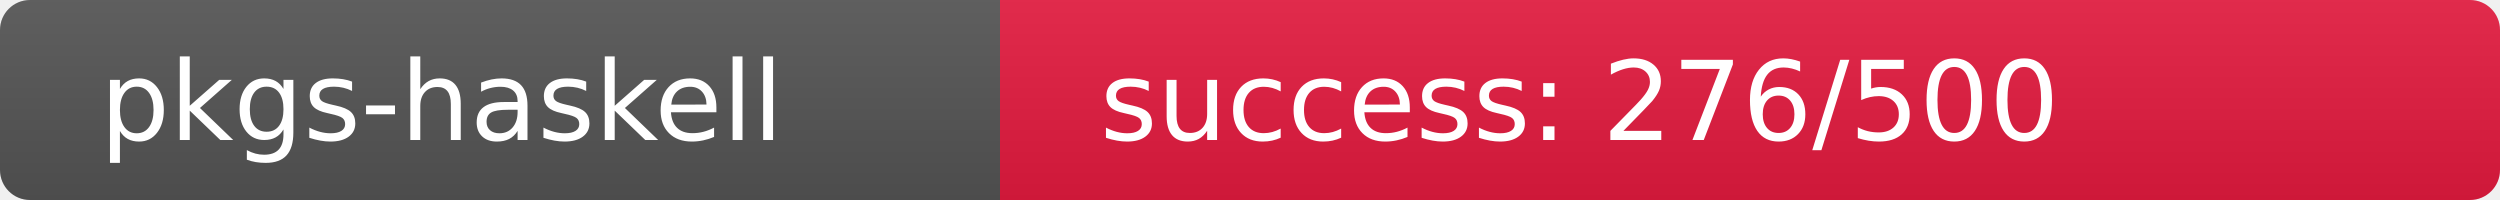
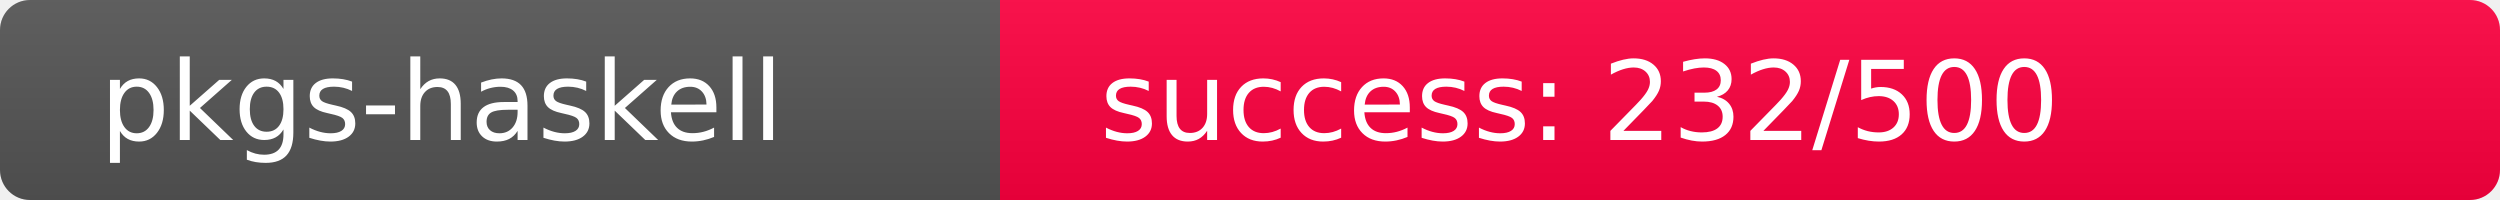
<svg xmlns="http://www.w3.org/2000/svg" width="250" height="20" role="img">
  <linearGradient id="s" x2="0" y2="100%">
    <stop offset="0" stop-color="#bbb" stop-opacity=".1" />
    <stop offset="1" stop-opacity=".1" />
  </linearGradient>
  <clipPath id="r">
    <rect width="250" height="20" rx="3" fill="#fff" />
  </clipPath>
  <g clip-path="url(#r)">
    <rect width="100" height="20" fill="#555" />
-     <rect x="100" width="150" height="20" fill="rgb(229,27,64)" />
+     <rect x="100" width="150" height="20" fill="rgb(274,-18,64)" />
    <rect width="250" height="20" fill="url(#s)" />
  </g>
  <g fill="#fff" text-anchor="start" font-family="Verdana,Geneva,DejaVu Sans,sans-serif" text-rendering="geometricPrecision" font-size="110">
    <text x="100" y="140" transform="scale(.1)" fill="#fff">pkgs-haskell</text>
-     <text x="1100" y="140" transform="scale(.1)" fill="#fff">success: 276/500</text>
+     <text x="1100" y="140" transform="scale(.1)" fill="#fff">success: 232/500</text>
  </g>
</svg>
